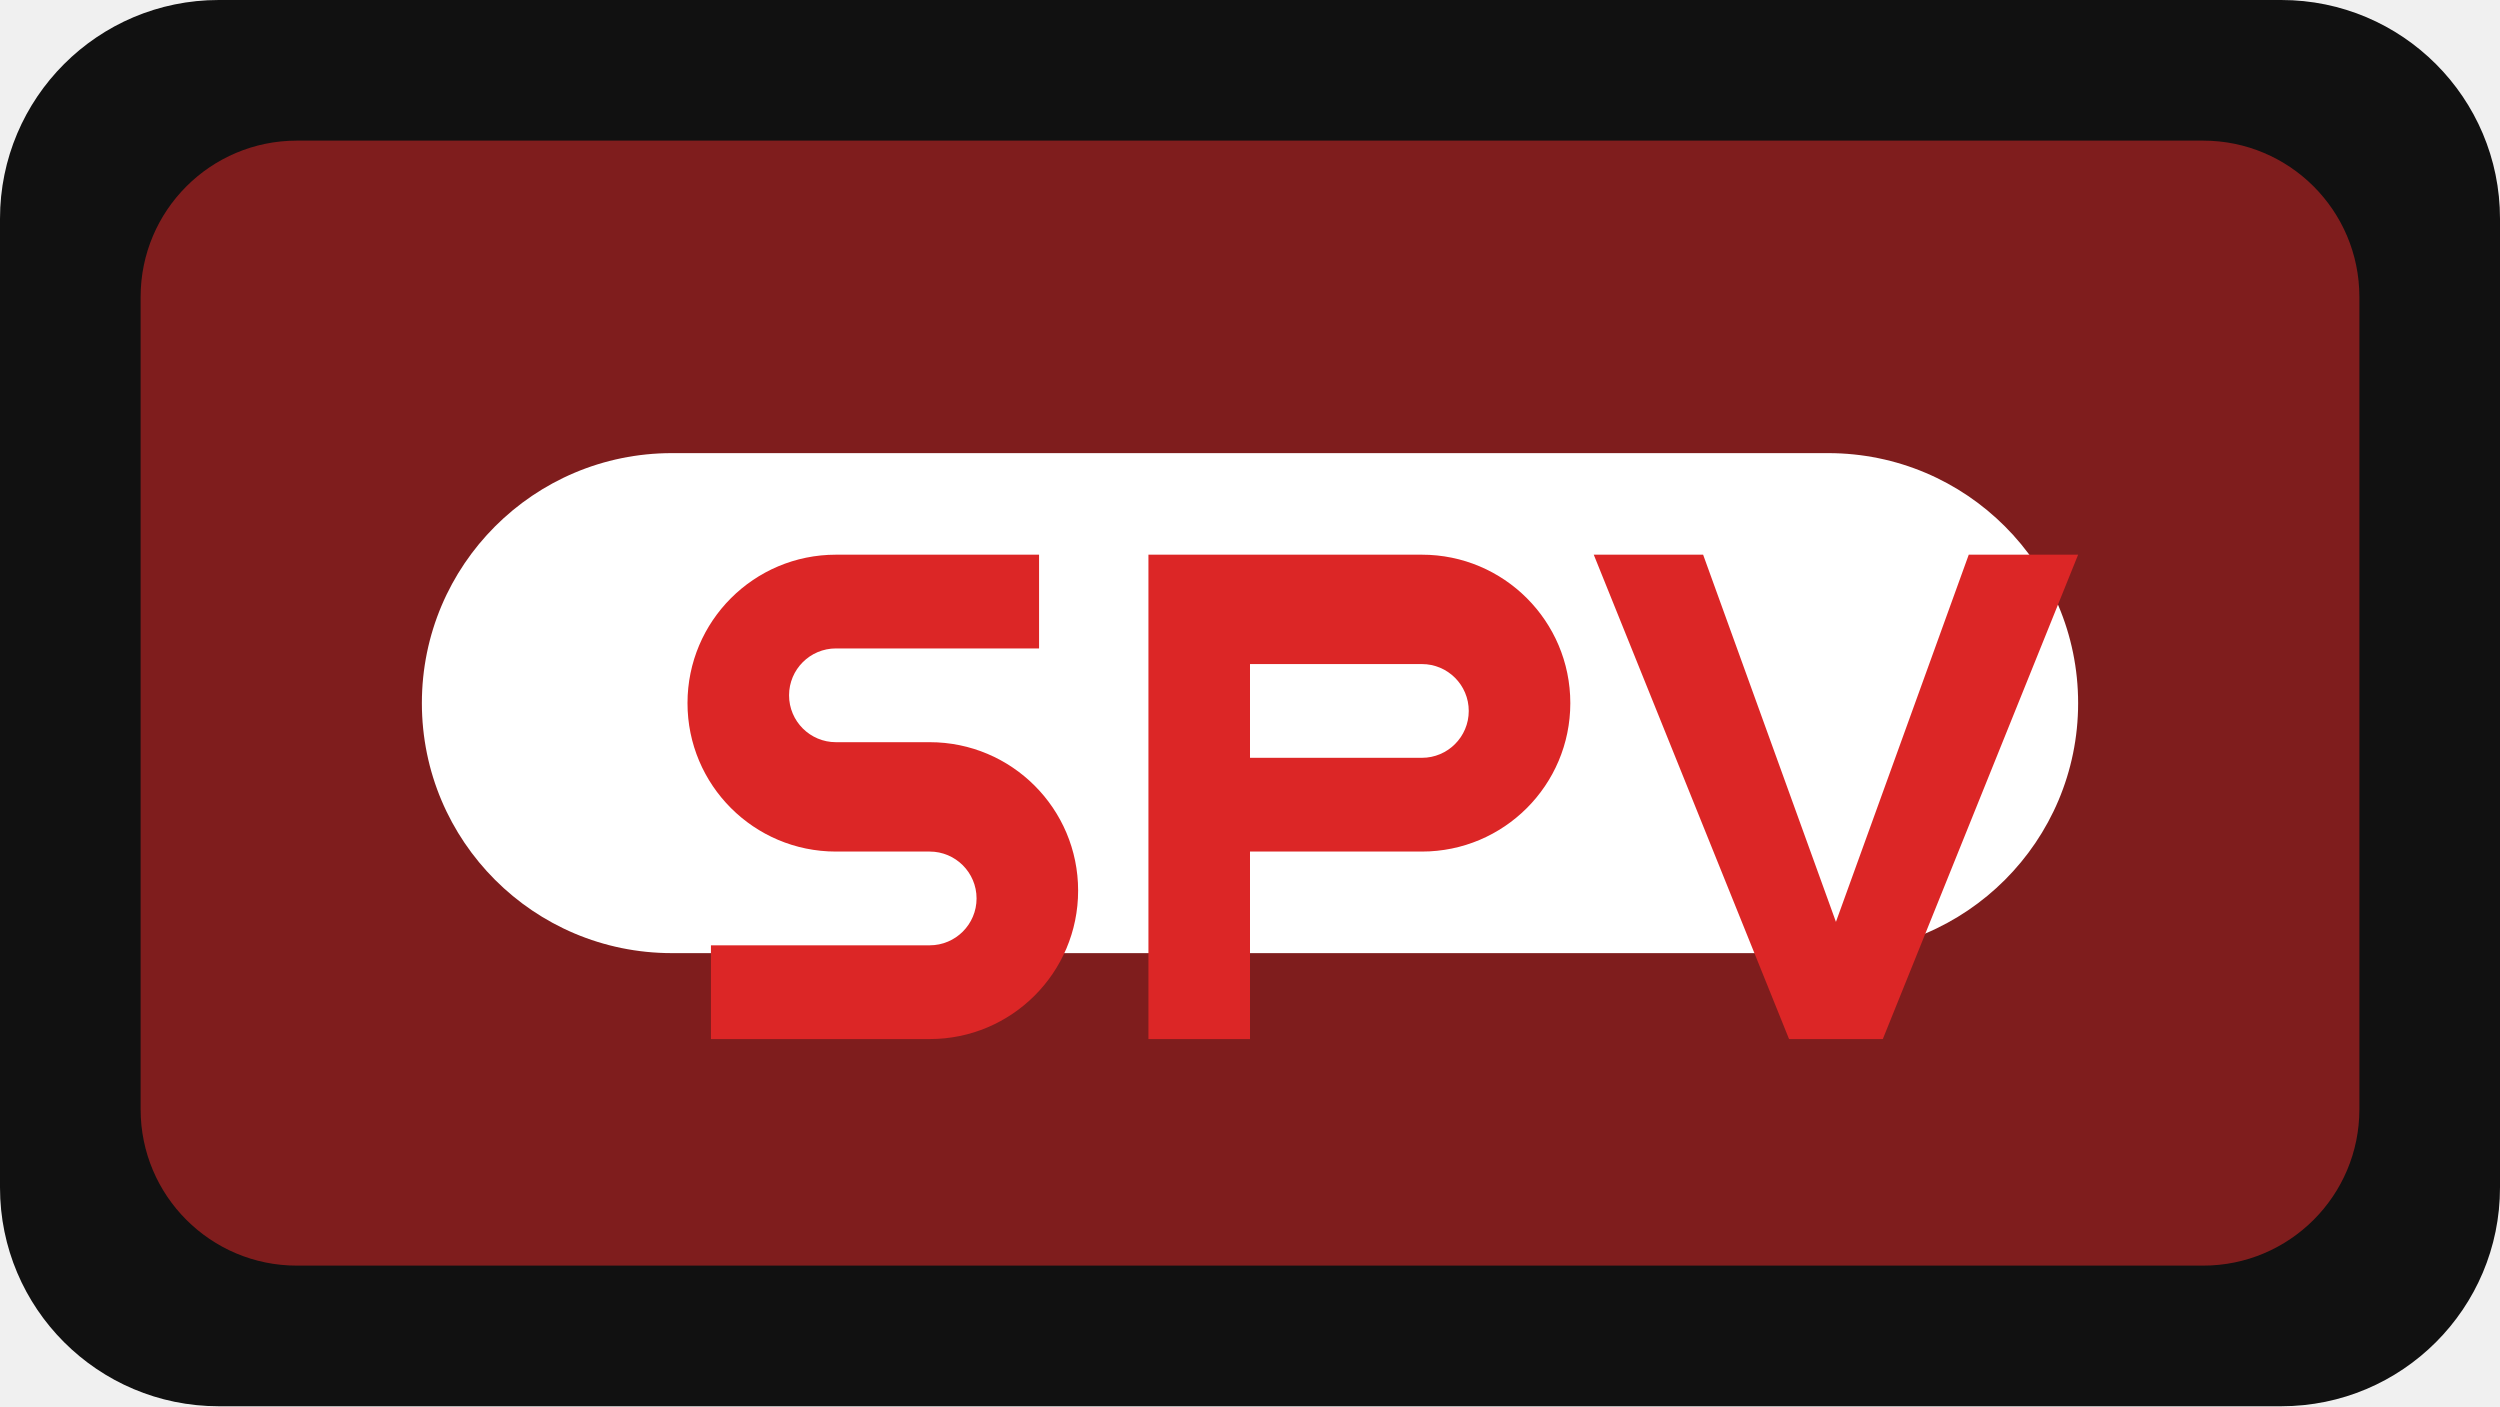
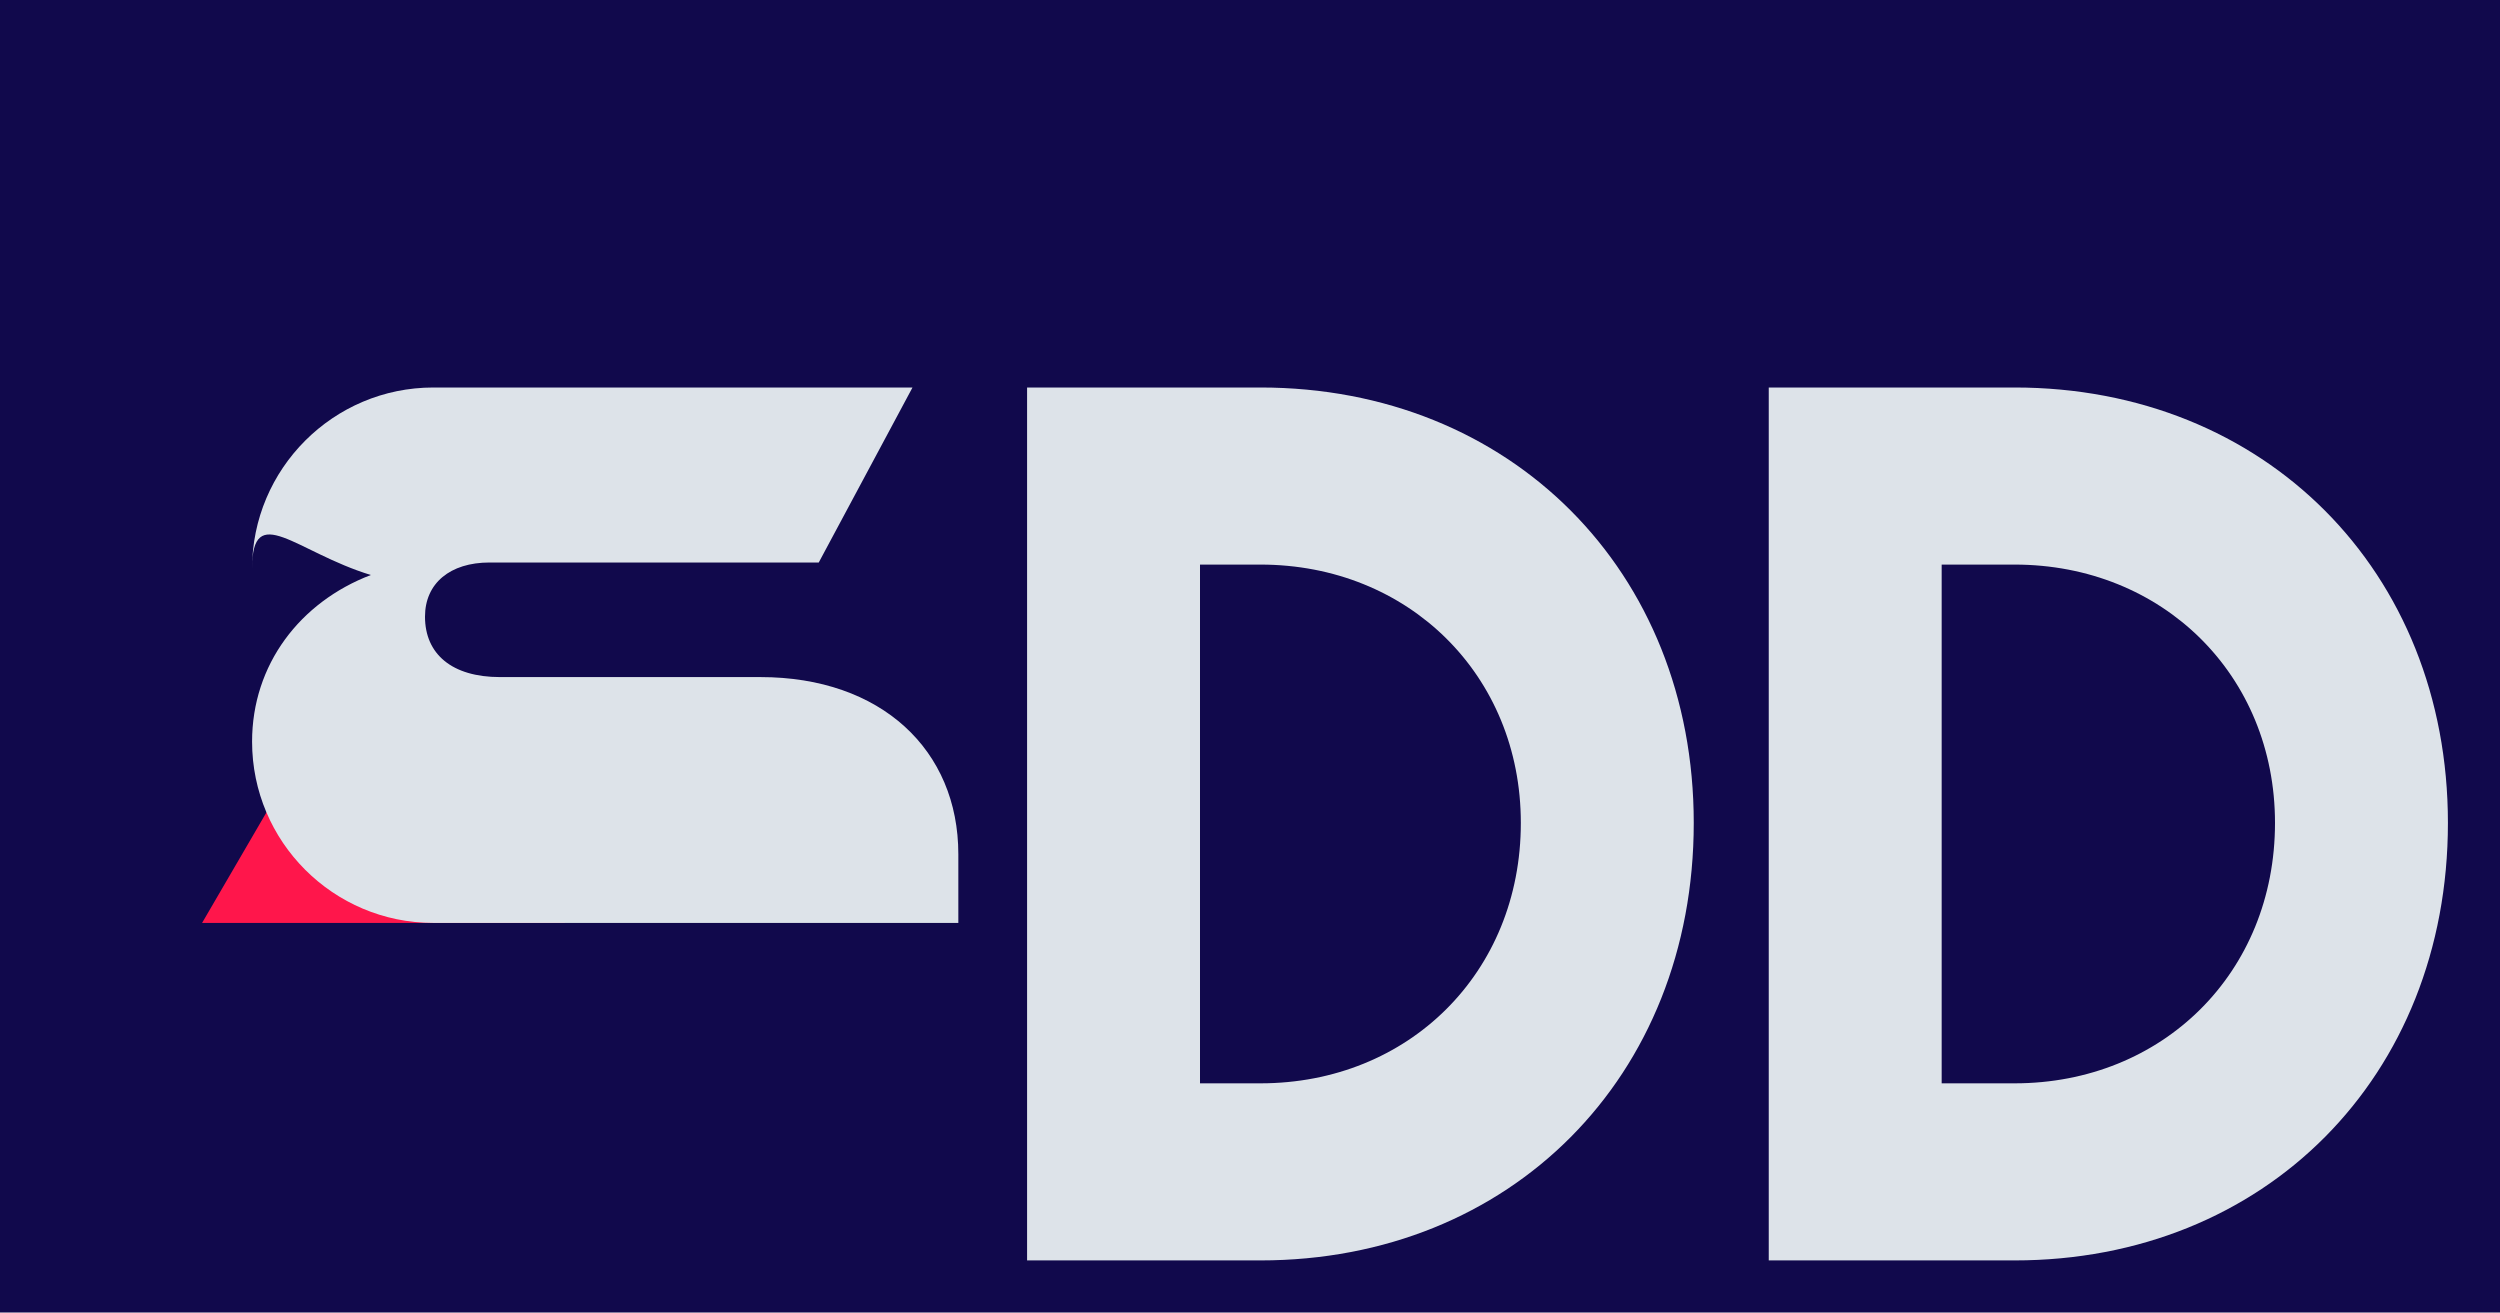
- <svg xmlns="http://www.w3.org/2000/svg" width="320" height="180" viewBox="0 0 320 180" fill="none">
-   <rect width="320" height="180" rx="28" fill="#111111" />
-   <rect x="18" y="18" width="284" height="144" rx="20" fill="#7F1D1D" />
-   <rect x="54" y="58" width="212" height="64" rx="32" fill="white" />
-   <path d="M88 90C88 79.507 96.507 71 107 71H133V83H107C103.686 83 101 85.686 101 89C101 92.314 103.686 95 107 95H119C129.493 95 138 103.507 138 114C138 124.493 129.493 133 119 133H91V121H119C122.314 121 125 118.314 125 115C125 111.686 122.314 109 119 109H107C96.507 109 88 100.493 88 90Z" fill="#DC2626" />
-   <path d="M147 71H182C192.493 71 201 79.507 201 90C201 100.493 192.493 109 182 109H160V133H147V71ZM160 97H182C185.314 97 188 94.314 188 91C188 87.686 185.314 85 182 85H160V97Z" fill="#DC2626" />
-   <path d="M204 71H218L235 118L252 71H266L241 133H229L204 71Z" fill="#DC2626" />
+ <svg xmlns="http://www.w3.org/2000/svg" width="1200" height="630" viewBox="0 0 1200 630" fill="none">
+   <rect width="1200" height="630" fill="#11094C" />
+   <path d="M97 443L143 364H317L271 443H97Z" fill="#FF164B" />
+   <path d="M121 273C121 225 160 186 208 186H438L393 270H235C216 270 204 280 204 296C204 314 217 325 240 325H365C423 325 460 360 460 410V443H208C160 443 121 404 121 356C121 319 144 289 178 276C142 265 121 240 121 273Z" fill="#DDE3E9" />
+   <path d="M493 186H605C725 186 813 274 813 395C813 517 725 605 605 605H493V186ZM576 271V520H605C676 520 730 467 730 395C730 324 676 271 605 271H576Z" fill="#DDE3E9" />
+   <path d="M849 186H967C1087 186 1175 274 1175 395C1175 517 1087 605 967 605H849V186ZM932 271V520H967C1038 520 1092 467 1092 395C1092 324 1038 271 967 271H932Z" fill="#DDE3E9" />
</svg>
